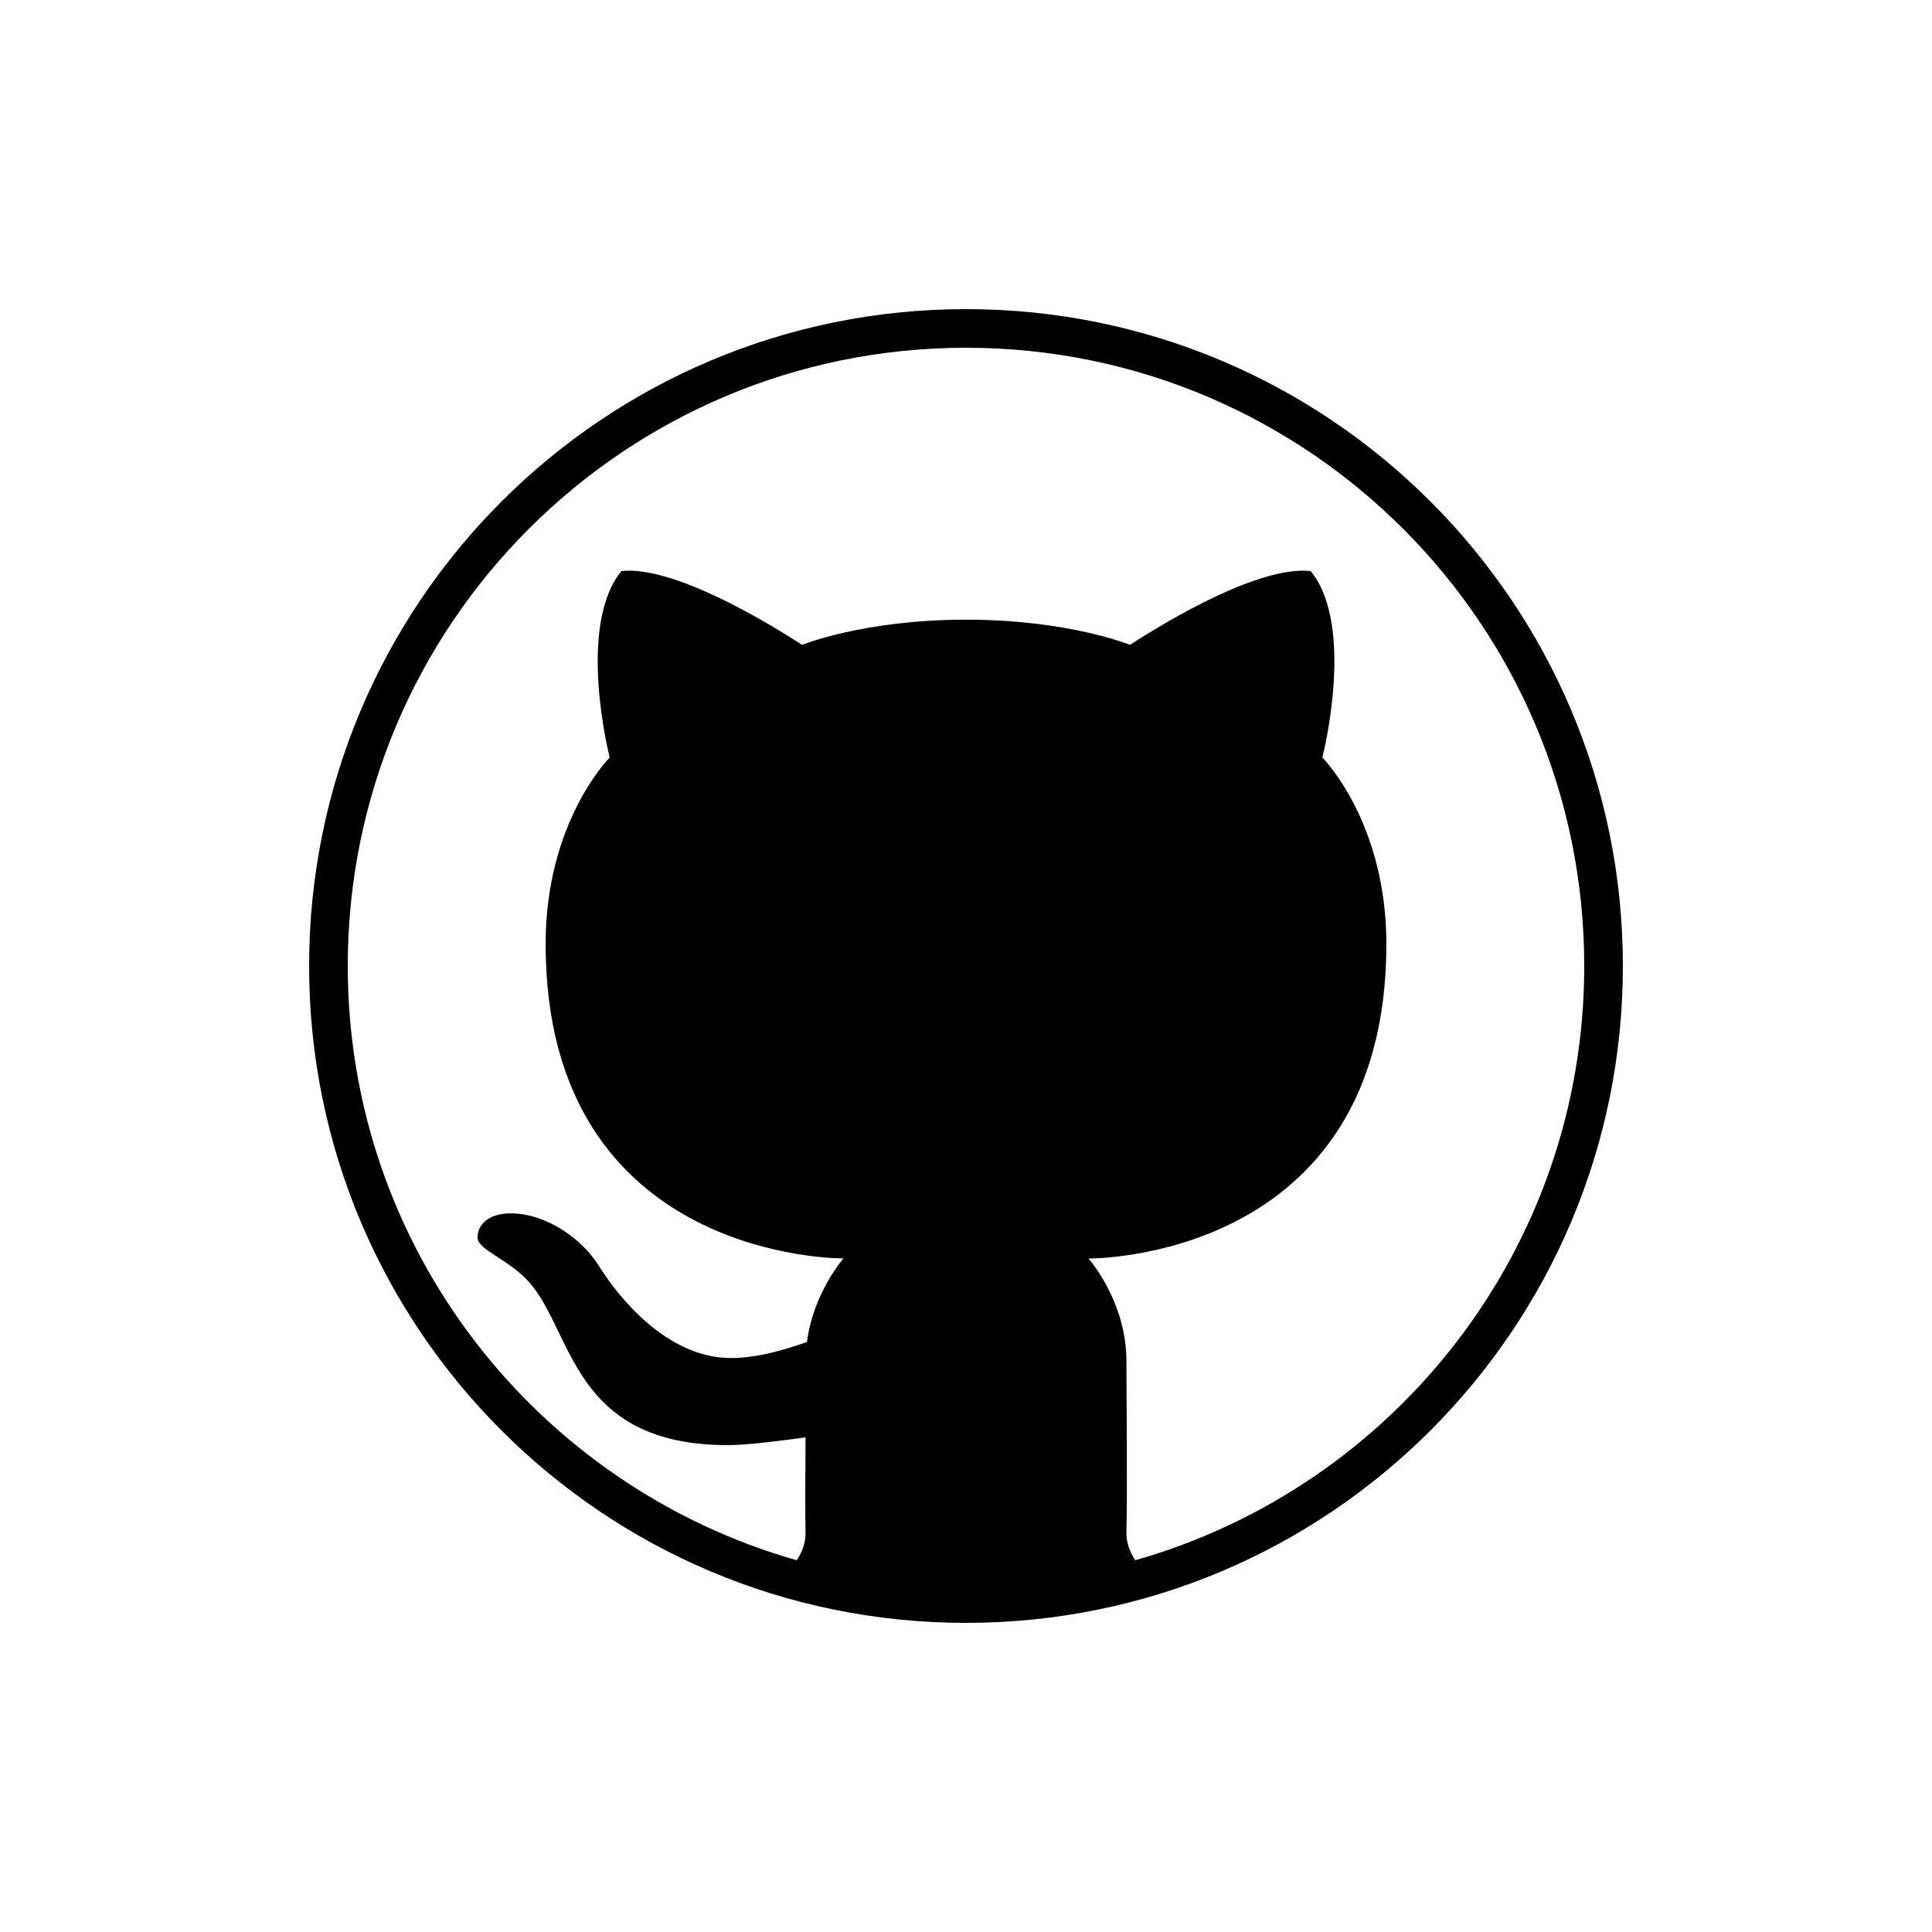
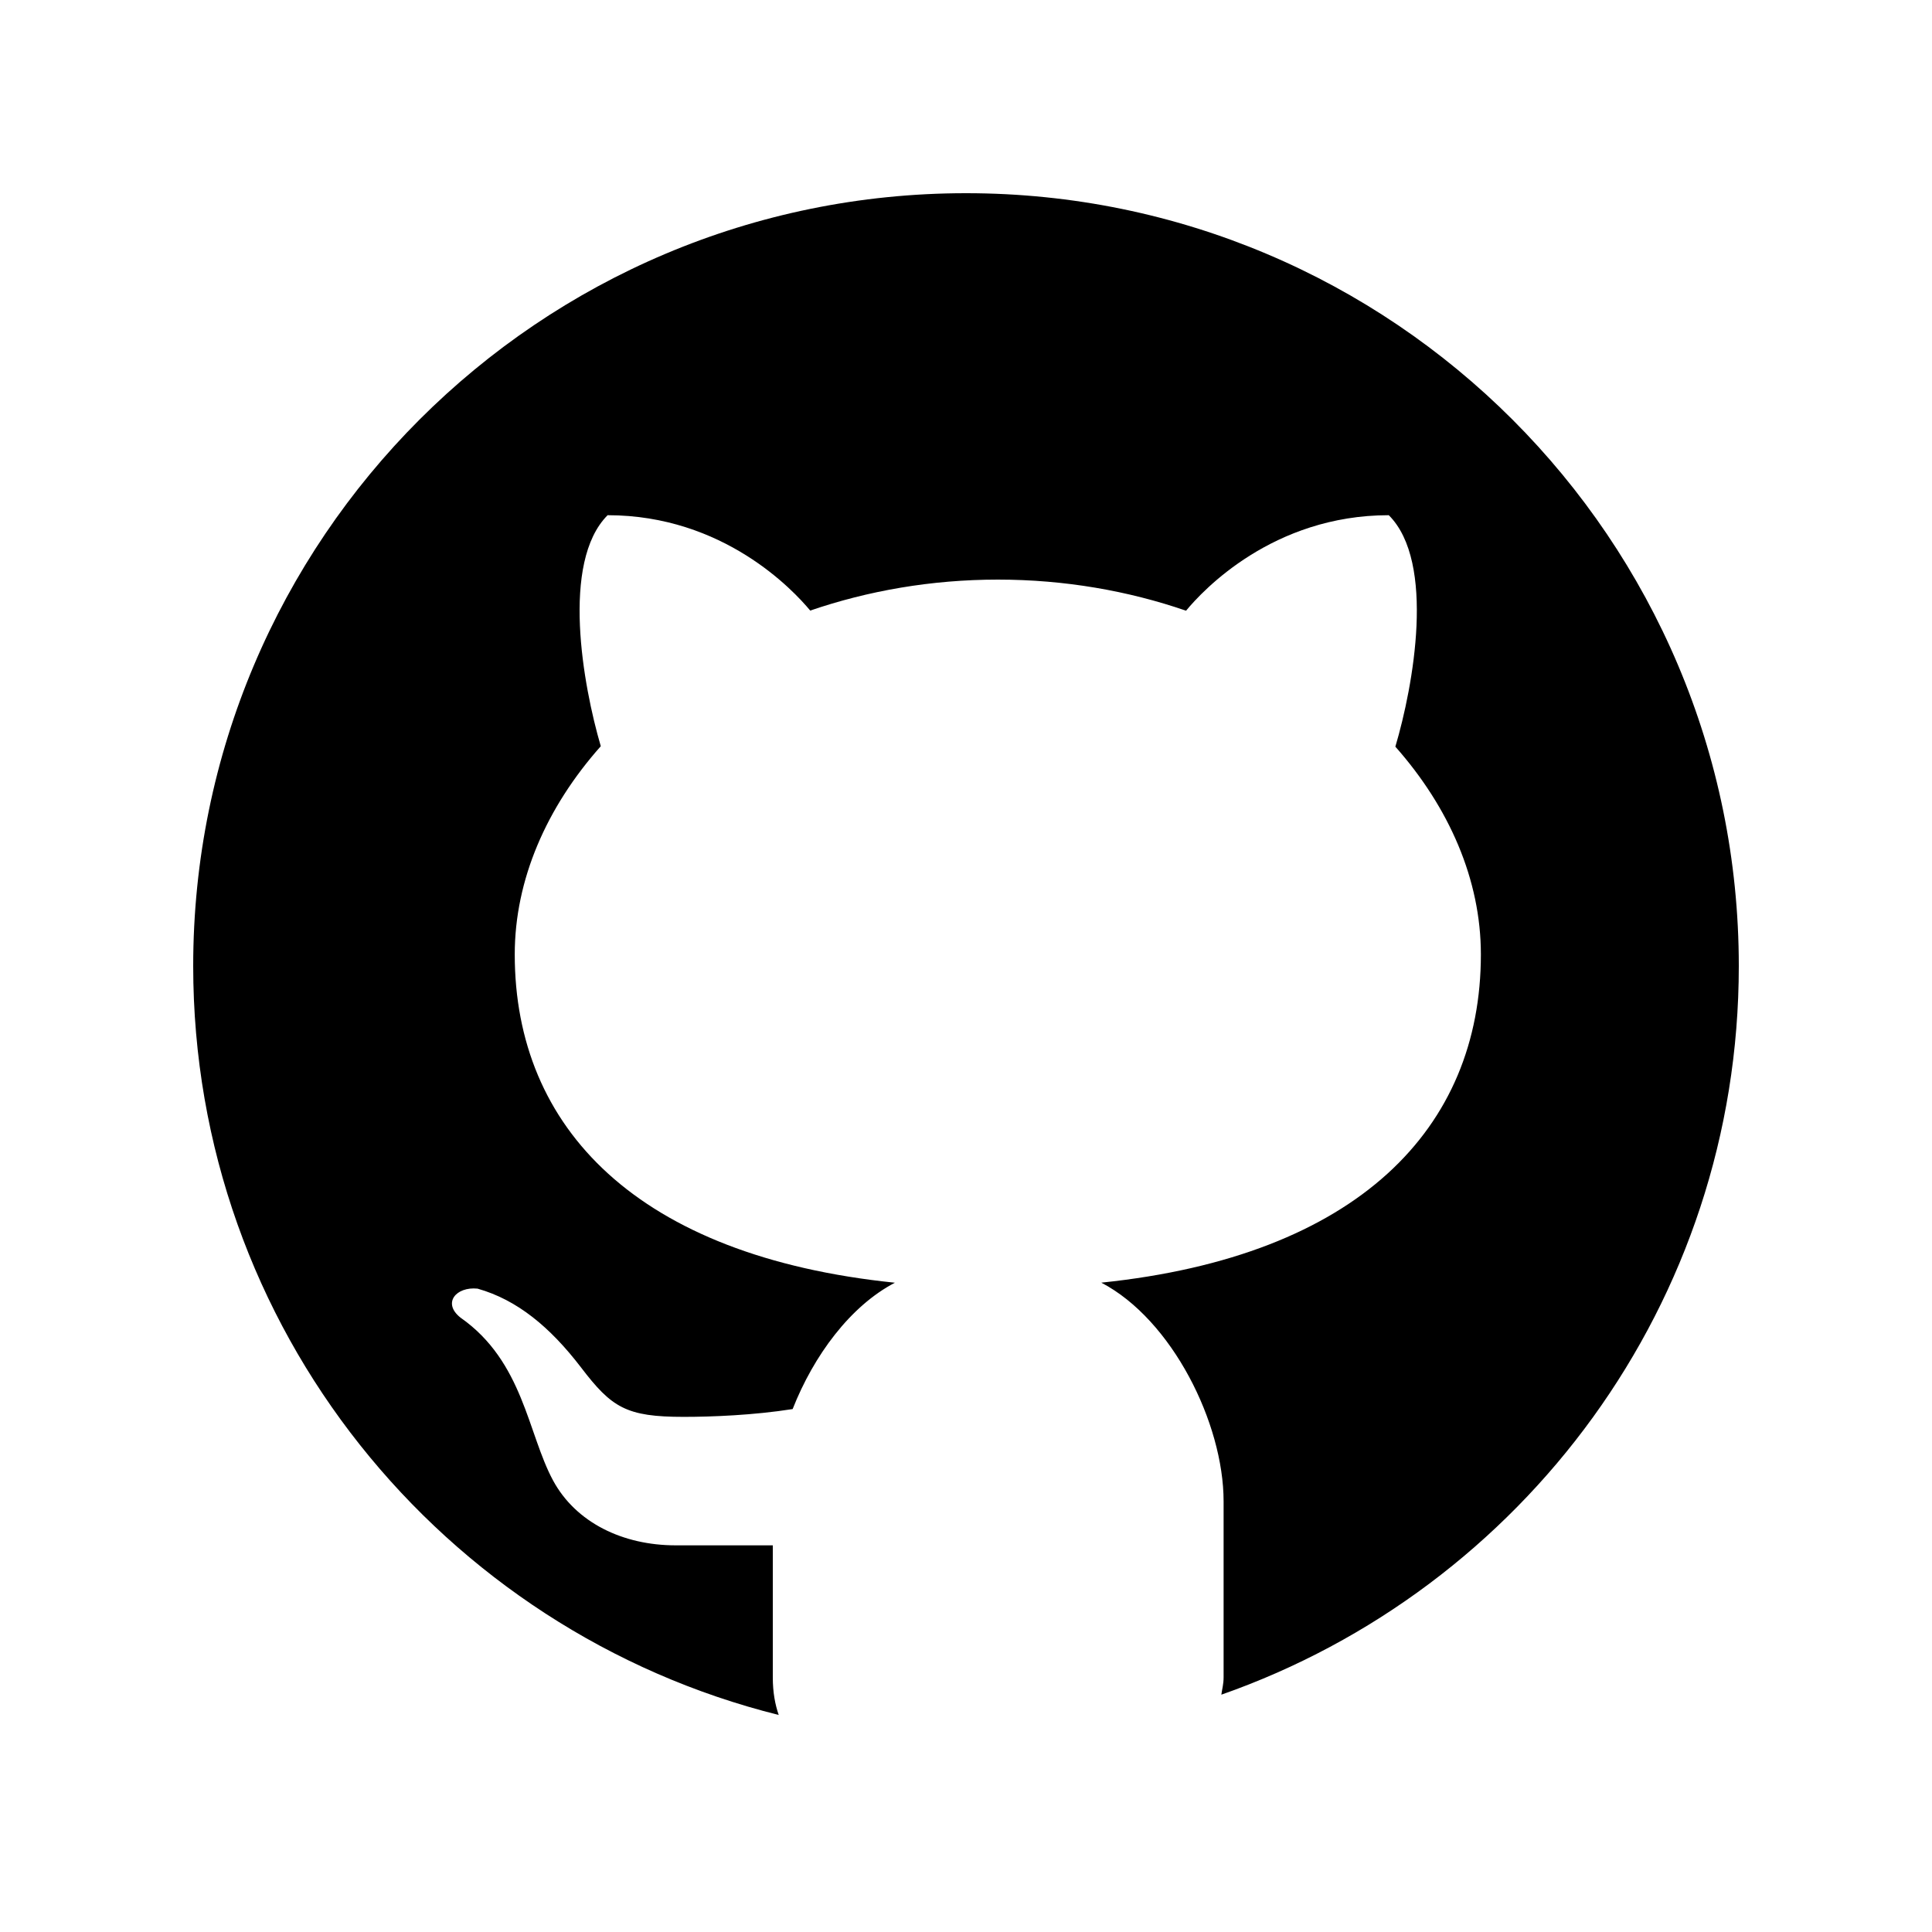
- <svg xmlns="http://www.w3.org/2000/svg" viewBox="0 0 50 50" width="50px" height="50px">
-   <path d="M 25 8 C 15.611 8 8 15.611 8 25 C 8 34.389 15.611 42 25 42 C 34.389 42 42 34.389 42 25 C 42 15.611 34.389 8 25 8 z M 25 9 C 33.837 9 41 16.163 41 25 C 41 32.316 36.085 38.472 29.381 40.379 C 29.245 40.173 29.145 39.932 29.152 39.65 C 29.179 38.593 29.152 36.13 29.152 35.225 C 29.152 33.672 28.17 32.57 28.17 32.57 C 28.17 32.57 35.879 32.658 35.879 24.432 C 35.879 21.258 34.223 19.605 34.223 19.605 C 34.223 19.605 35.093 16.216 33.92 14.779 C 32.605 14.637 30.249 16.036 29.244 16.689 C 29.244 16.689 27.653 16.037 25.002 16.037 C 22.351 16.037 20.758 16.689 20.758 16.689 C 19.752 16.036 17.397 14.637 16.082 14.779 C 14.909 16.216 15.779 19.605 15.779 19.605 C 15.779 19.605 14.121 21.256 14.121 24.43 C 14.121 32.656 21.83 32.568 21.83 32.568 C 21.83 32.568 21.054 33.443 20.883 34.73 C 20.351 34.919 19.616 35.146 18.914 35.146 C 17.241 35.146 15.97 33.52 15.504 32.768 C 15.044 32.026 14.102 31.402 13.223 31.402 C 12.644 31.402 12.359 31.692 12.359 32.023 C 12.359 32.354 13.171 32.584 13.707 33.197 C 14.837 34.49 14.817 37.4 18.84 37.4 C 19.314 37.4 20.165 37.293 20.848 37.199 C 20.843 38.143 20.833 39.064 20.848 39.648 C 20.855 39.931 20.756 40.172 20.619 40.379 C 13.915 38.472 9 32.316 9 25 C 9 16.163 16.163 9 25 9 z" />
+ <svg xmlns="http://www.w3.org/2000/svg" viewBox="0,0,256,256" width="48px" height="48px" fill-rule="nonzero">
+   <g fill="#000000" fill-rule="nonzero" stroke="none" stroke-width="1" stroke-linecap="butt" stroke-linejoin="miter" stroke-miterlimit="10" stroke-dasharray="" stroke-dashoffset="0" font-family="none" font-weight="none" font-size="none" text-anchor="none" style="mix-blend-mode: normal">
+     <g transform="scale(8.53333,8.53333)">
+       <path d="M15,3c-6.627,0 -12,5.373 -12,12c0,5.623 3.872,10.328 9.092,11.63c-0.056,-0.162 -0.092,-0.35 -0.092,-0.583v-2.051c-0.487,0 -1.303,0 -1.508,0c-0.821,0 -1.551,-0.353 -1.905,-1.009c-0.393,-0.729 -0.461,-1.844 -1.435,-2.526c-0.289,-0.227 -0.069,-0.486 0.264,-0.451c0.615,0.174 1.125,0.596 1.605,1.222c0.478,0.627 0.703,0.769 1.596,0.769c0.433,0 1.081,-0.025 1.691,-0.121c0.328,-0.833 0.895,-1.6 1.588,-1.962c-3.996,-0.411 -5.903,-2.399 -5.903,-5.098c0,-1.162 0.495,-2.286 1.336,-3.233c-0.276,-0.94 -0.623,-2.857 0.106,-3.587c1.798,0 2.885,1.166 3.146,1.481c0.896,-0.307 1.88,-0.481 2.914,-0.481c1.036,0 2.024,0.174 2.922,0.483c0.258,-0.313 1.346,-1.483 3.148,-1.483c0.732,0.731 0.381,2.656 0.102,3.594c0.836,0.945 1.328,2.066 1.328,3.226c0,2.697 -1.904,4.684 -5.894,5.097c1.098,0.573 1.899,2.183 1.899,3.396v2.734c0,0.104 -0.023,0.179 -0.035,0.268c4.676,-1.639 8.035,-6.079 8.035,-11.315c0,-6.627 -5.373,-12 -12,-12z" />
+     </g>
+   </g>
</svg>
